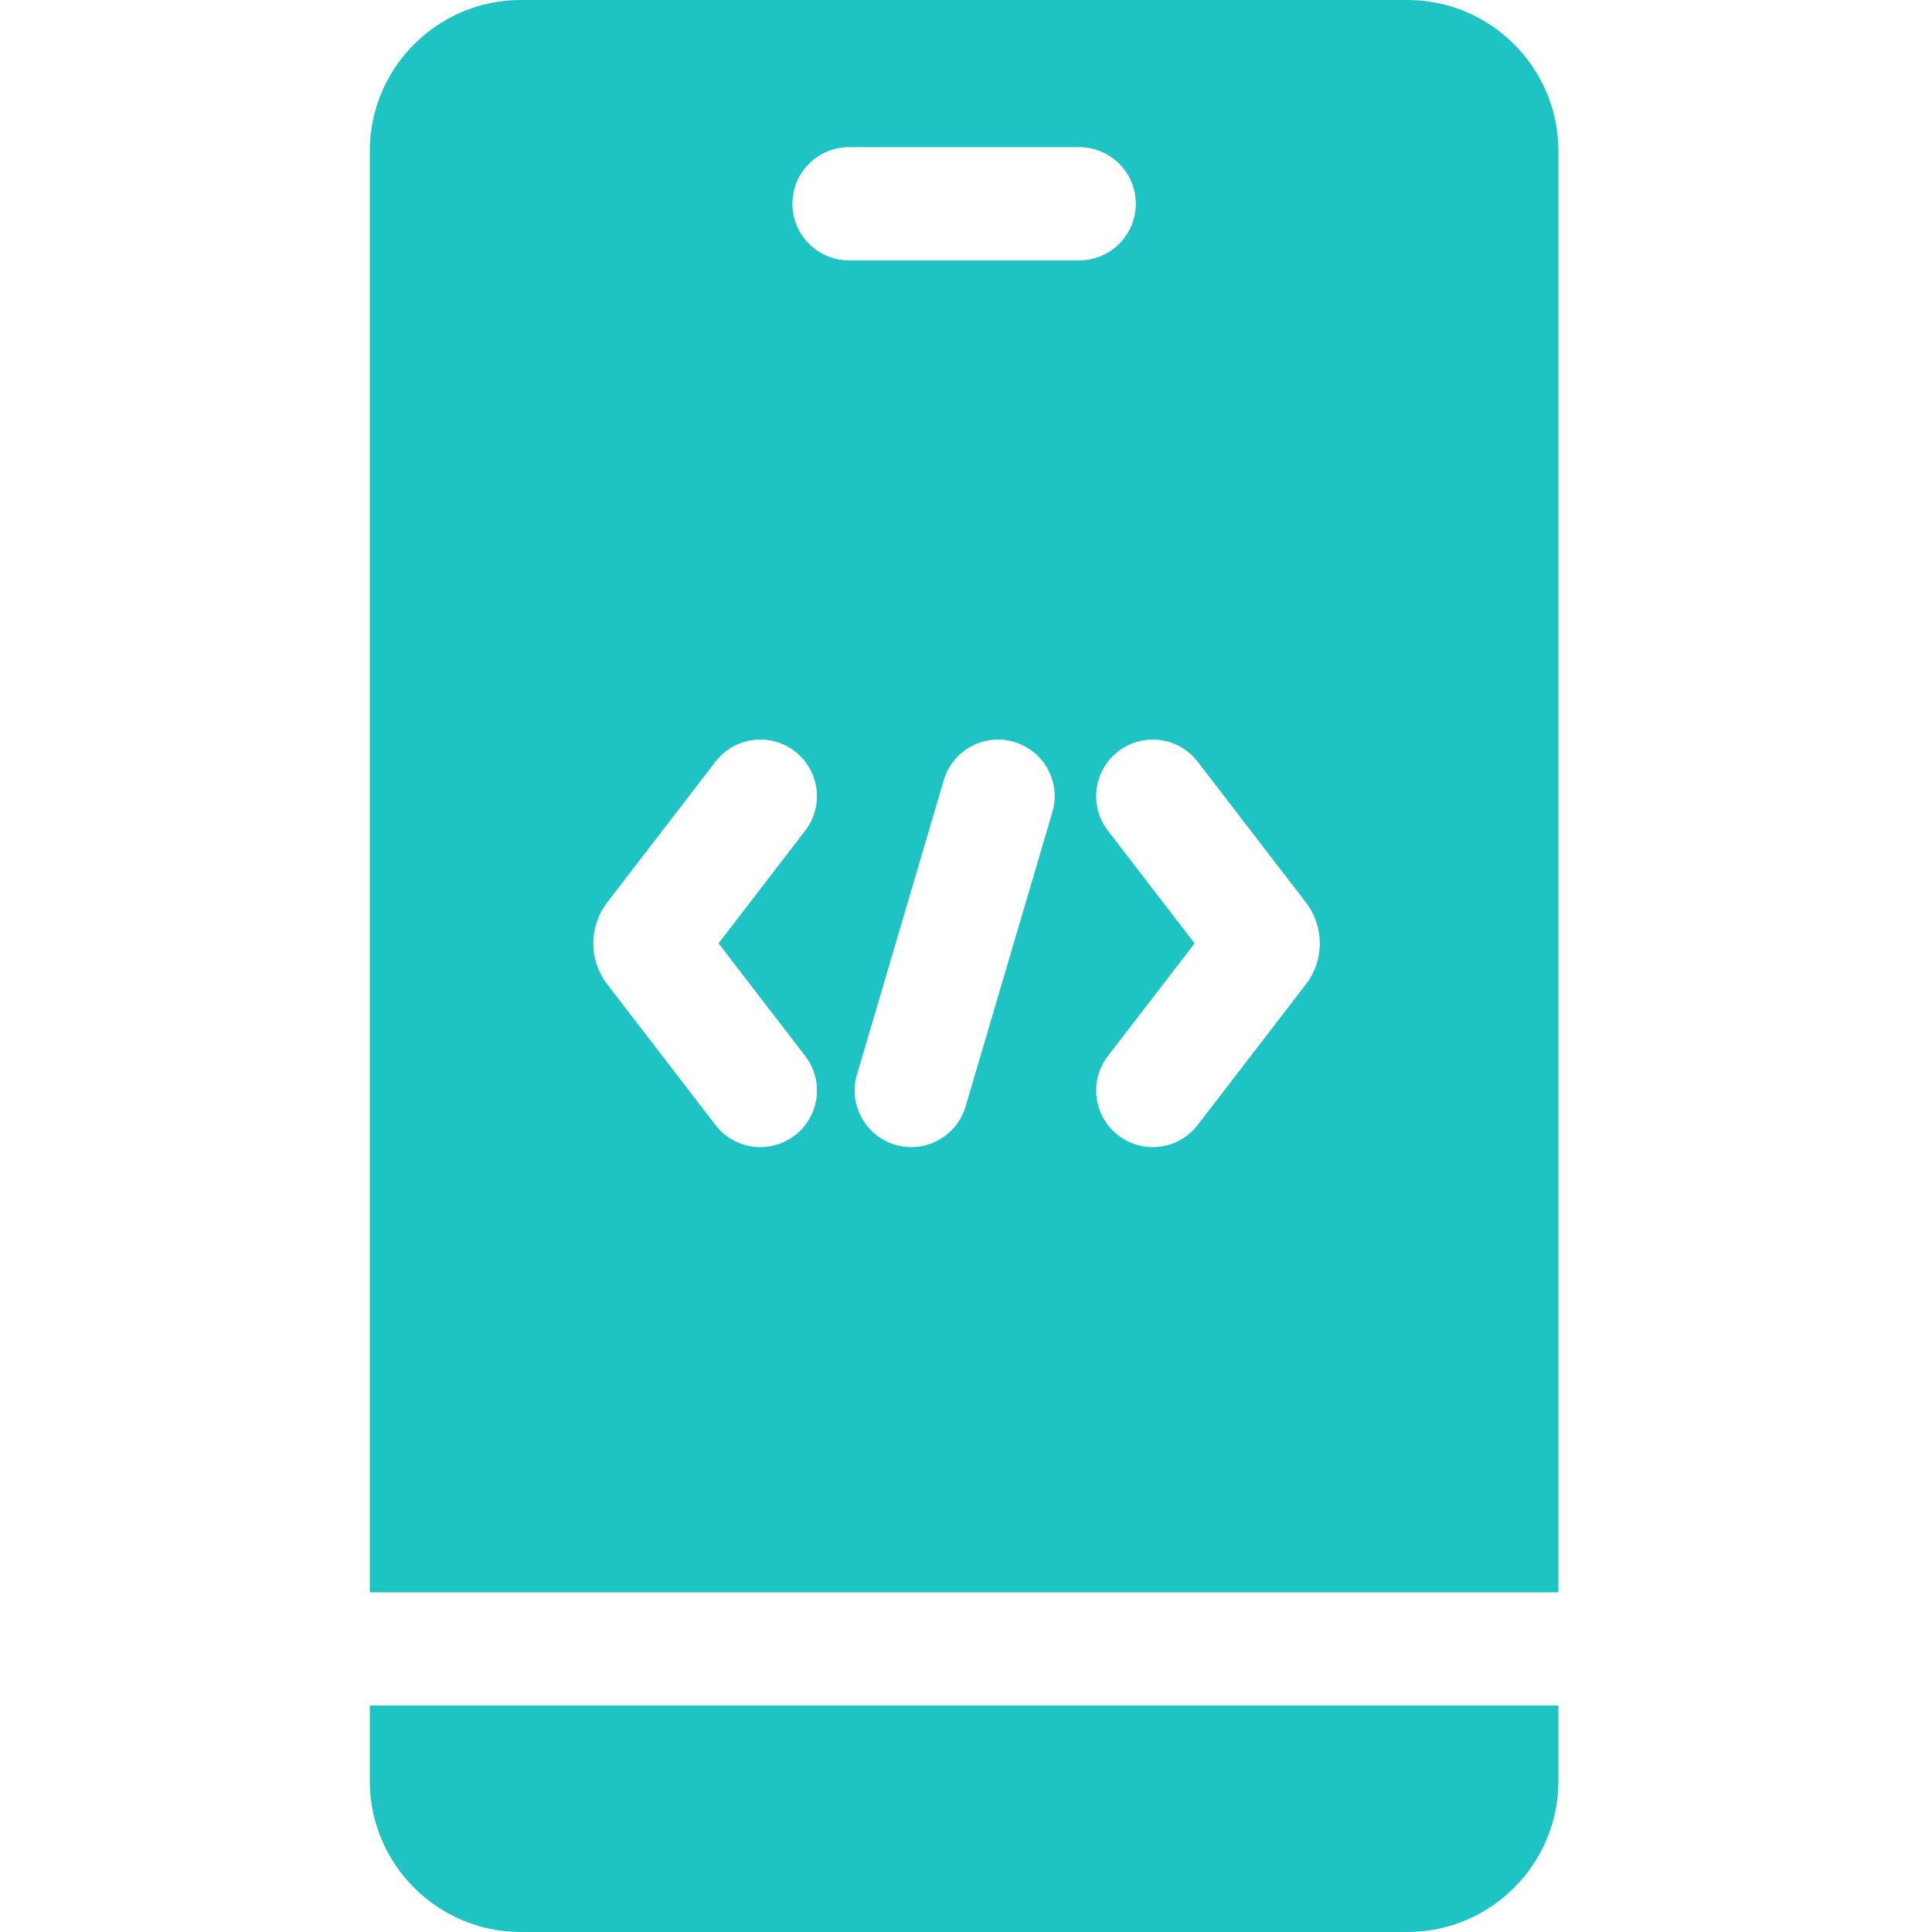
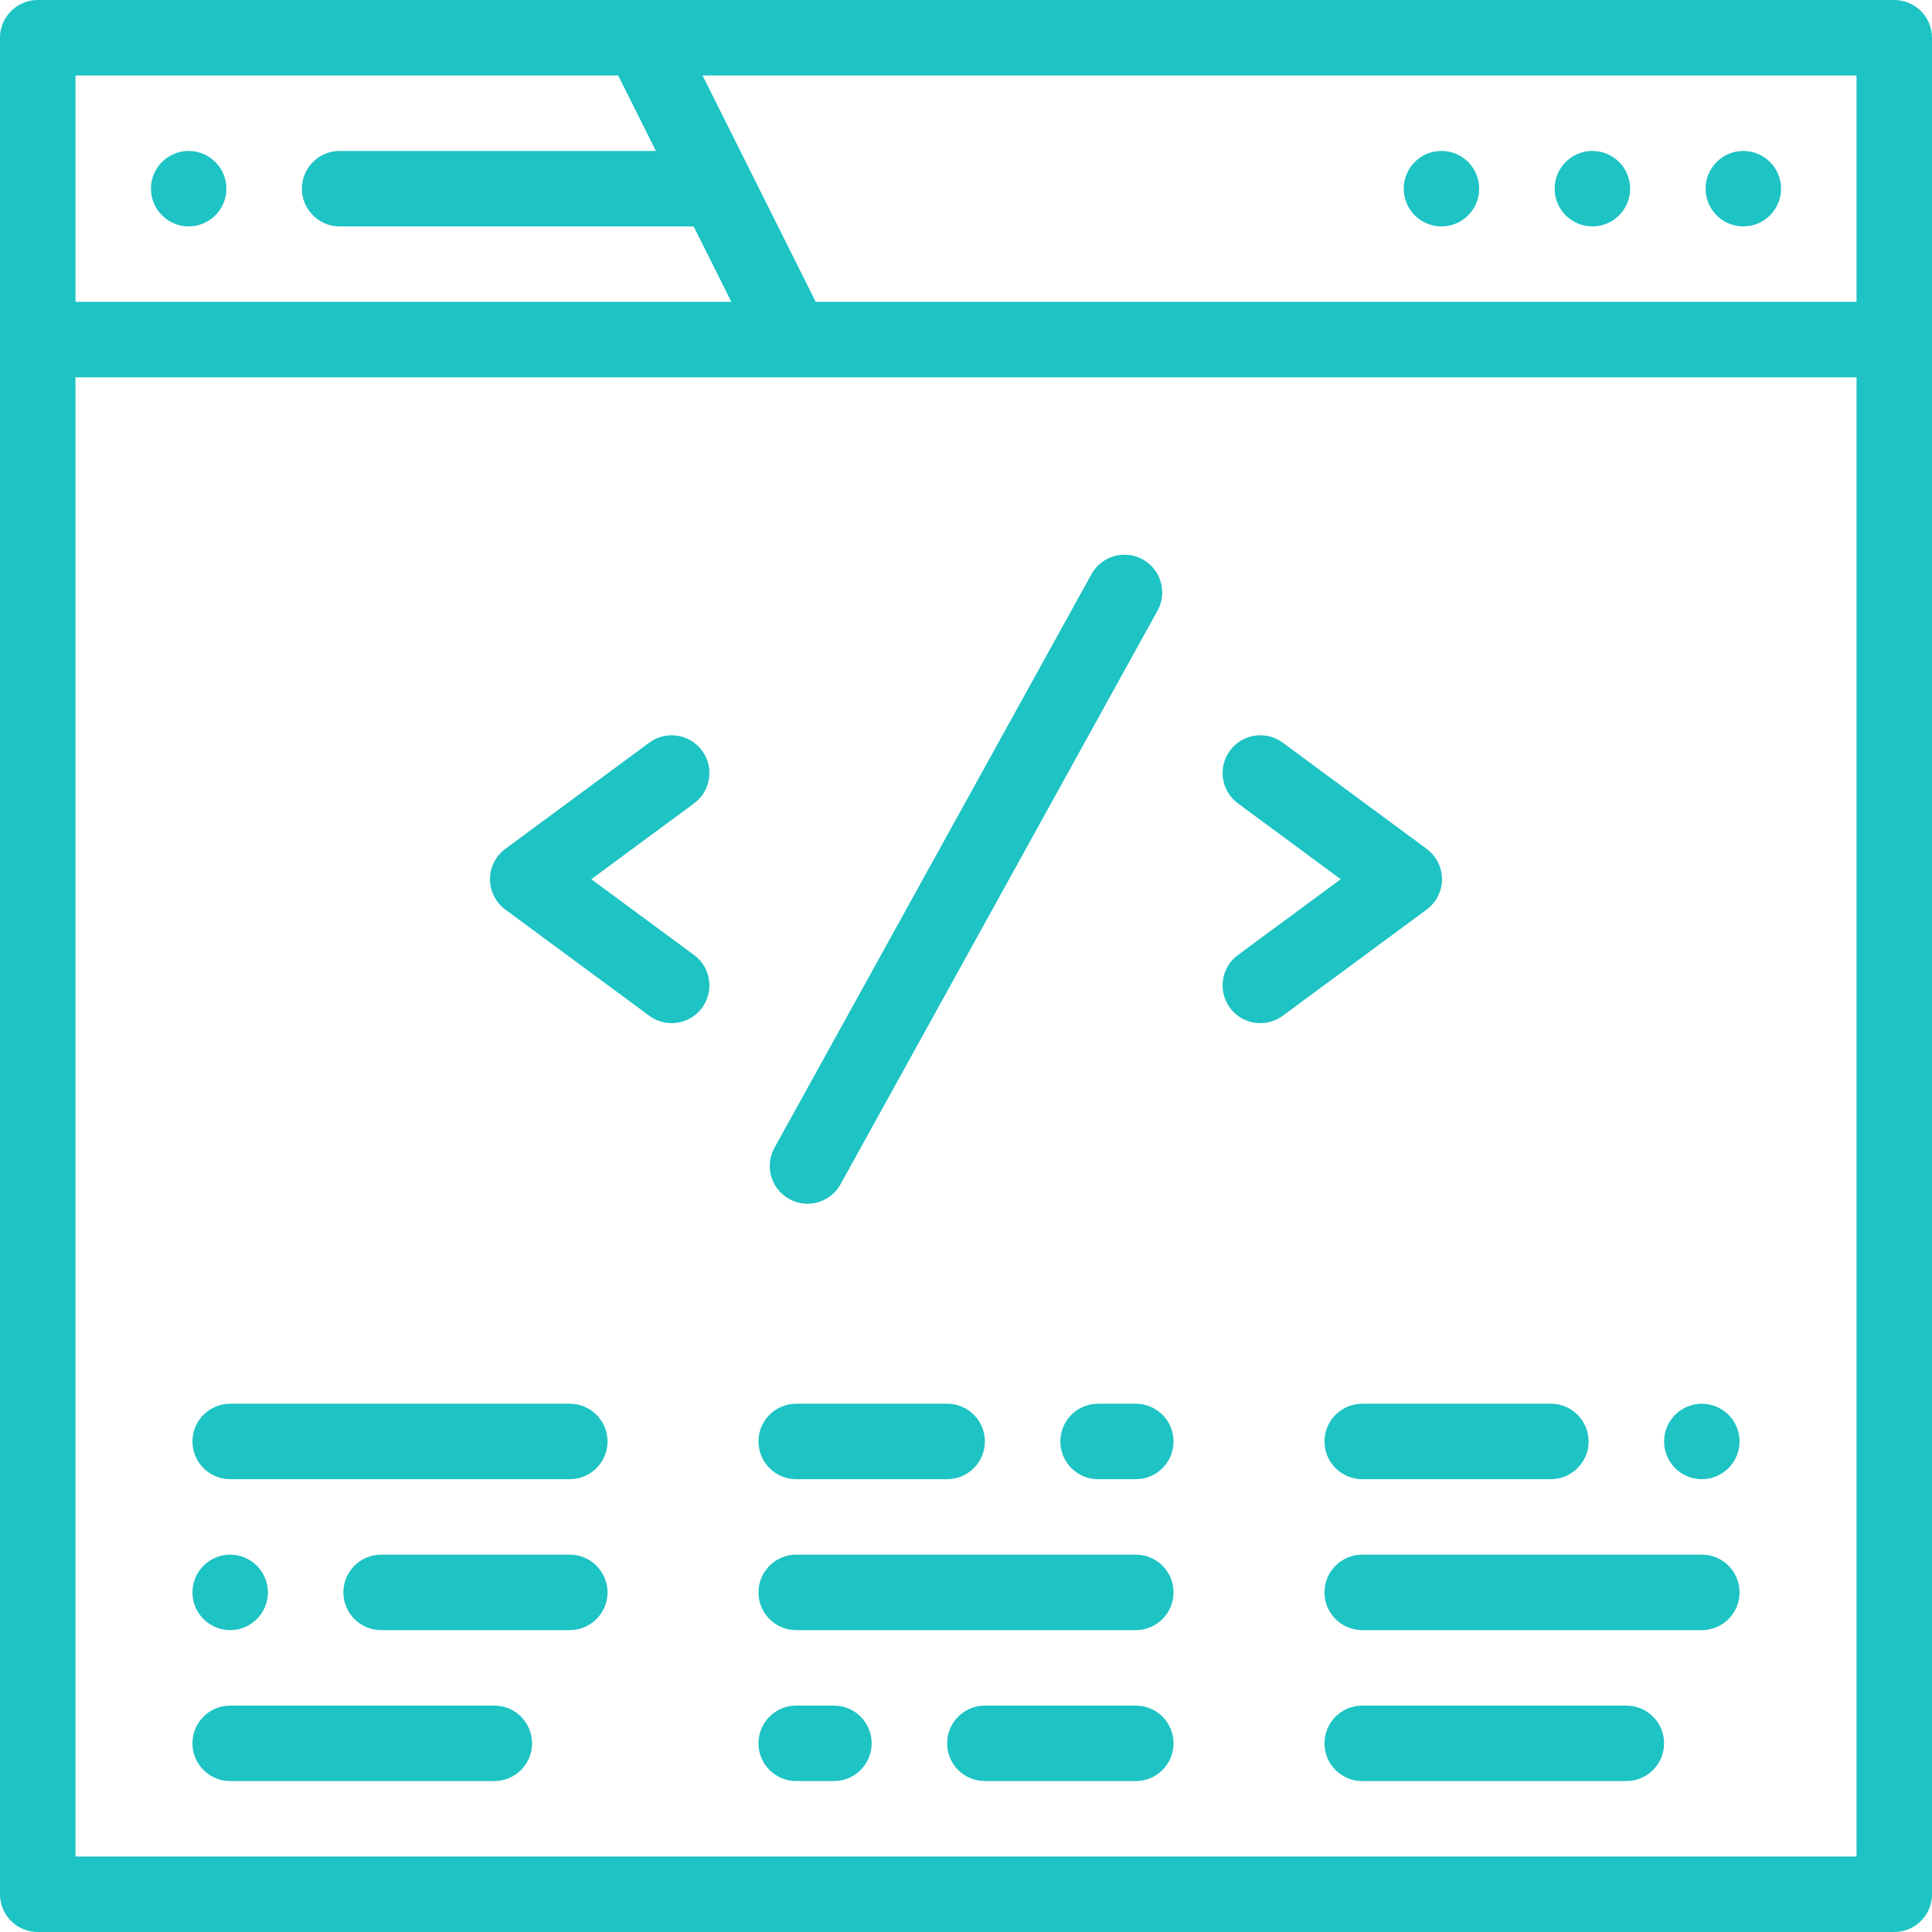
- <svg xmlns="http://www.w3.org/2000/svg" fill="rgb(30, 195, 196)" height="512pt" viewBox="-98 0 512 512" width="512pt">
-   <path d="m0 452v19.965c0 22.074 17.961 40.035 40.035 40.035h234.93c22.074 0 40.035-17.961 40.035-40.035v-19.965zm0 0" />
-   <path d="m274.965 0h-234.93c-22.074 0-40.035 17.961-40.035 40.035v381.965h315v-381.965c0-22.074-17.961-40.035-40.035-40.035zm-159.574 279.855c5.051 6.566 3.82 15.984-2.746 21.035-2.727 2.094-5.941 3.109-9.133 3.109-4.5 0-8.949-2.016-11.902-5.855l-28.691-37.301c-4.91-6.387-4.91-15.305-.004-21.688l28.695-37.301c5.051-6.566 14.469-7.797 21.035-2.746 6.566 5.051 7.797 14.469 2.746 21.035l-22.965 29.855zm65.496-64.613-23 78c-1.926 6.531-7.902 10.762-14.379 10.762-1.406 0-2.832-.199-4.25-.617-7.945-2.34-12.488-10.684-10.145-18.629l23-78c2.344-7.945 10.684-12.488 18.629-10.145 7.945 2.344 12.488 10.684 10.145 18.629zm-53.887-146.242c-8.285 0-15-6.715-15-15s6.715-15 15-15h61c8.285 0 15 6.715 15 15s-6.715 15-15 15zm121.082 191.844-28.691 37.301c-2.957 3.84-7.406 5.855-11.902 5.855-3.191 0-6.41-1.016-9.133-3.109-6.566-5.051-7.797-14.469-2.746-21.035l22.965-29.855-22.965-29.855c-5.051-6.566-3.82-15.984 2.746-21.035 6.566-5.047 15.984-3.82 21.035 2.746l28.691 37.301c4.91 6.383 4.91 15.301 0 21.688zm0 0" />
+ <svg xmlns="http://www.w3.org/2000/svg" fill="rgb(30, 195, 196)" version="1.1" id="Layer_1" x="0px" y="0px" viewBox="0 0 512 512" style="enable-background:new 0 0 512 512;" xml:space="preserve" width="512" height="512">
+   <g>
+     <path d="M502,0H10C4.478,0,0,4.477,0,10v492c0,5.523,4.478,10,10,10h492c5.522,0,10-4.477,10-10V10C512,4.477,507.522,0,502,0z    M492,20v60H216.181l-30-60H492z M163.819,20l10,20H90c-5.51,0-10,4.49-10,10c0,5.51,4.49,10,10,10h93.819l10,20H20V20H163.819z    M492,492H20V100h472V492z" />
+     <path d="M462,60c5.52,0,10-4.48,10-10s-4.48-10-10-10c-5.521,0-10,4.48-10,10S456.479,60,462,60z" />
+     <path d="M382,60c5.52,0,10-4.48,10-10s-4.48-10-10-10c-5.521,0-10,4.48-10,10S376.479,60,382,60z" />
+     <path d="M422,60c5.52,0,10-4.48,10-10s-4.48-10-10-10c-5.521,0-10,4.48-10,10S416.479,60,422,60z" />
+     <path d="M50,60c5.51,0,10-4.49,10-10c0-5.51-4.49-10-10-10s-10,4.49-10,10C40,55.51,44.49,60,50,60z" />
+     <path d="M186.047,198.921c-3.278-4.443-9.537-5.388-13.984-2.11l-38.143,28.142c-2.555,1.885-4.063,4.872-4.063,8.047   s1.508,6.162,4.063,8.047l38.143,28.142c1.787,1.318,3.867,1.954,5.93,1.954c3.067,0,6.094-1.406,8.055-4.063   c3.279-4.444,2.334-10.705-2.109-13.984L156.701,233l27.236-20.095C188.381,209.626,189.326,203.365,186.047,198.921z" />
+     <path d="M325.953,267.079c1.961,2.658,4.987,4.064,8.055,4.063c2.062,0,4.143-0.636,5.93-1.954l38.143-28.142   c2.555-1.885,4.063-4.872,4.063-8.047s-1.508-6.162-4.063-8.047l-38.143-28.142c-4.445-3.28-10.705-2.334-13.984,2.11   s-2.334,10.705,2.109,13.984L355.299,233l-27.236,20.095C323.619,256.374,322.674,262.635,325.953,267.079z" />
+     <path d="M209.163,317.752c1.533,0.847,3.191,1.25,4.828,1.25c3.521,0,6.938-1.865,8.761-5.165l84-152   c2.672-4.834,0.919-10.918-3.915-13.589c-4.831-2.669-10.917-0.918-13.589,3.916l-84,152   C202.576,308.997,204.329,315.081,209.163,317.752z" />
+     <path d="M301,452h-40c-5.522,0-10,4.477-10,10s4.478,10,10,10h40c5.522,0,10-4.477,10-10S306.522,452,301,452z" />
+     <path d="M221,452h-10c-5.522,0-10,4.477-10,10s4.478,10,10,10h10c5.522,0,10-4.477,10-10S226.522,452,221,452z" />
+     <path d="M301,412h-90c-5.522,0-10,4.477-10,10s4.478,10,10,10h90c5.522,0,10-4.477,10-10S306.522,412,301,412z" />
+     <path d="M291,372c-5.522,0-10,4.477-10,10s4.478,10,10,10h10c5.522,0,10-4.477,10-10s-4.478-10-10-10H291z" />
+     <path d="M211,392h40c5.522,0,10-4.477,10-10s-4.478-10-10-10h-40c-5.522,0-10,4.477-10,10S205.478,392,211,392z" />
+     <path d="M431,452h-70c-5.522,0-10,4.477-10,10s4.478,10,10,10h70c5.522,0,10-4.477,10-10S436.522,452,431,452z" />
+     <path d="M451,412h-90c-5.522,0-10,4.477-10,10s4.478,10,10,10h90c5.522,0,10-4.477,10-10S456.522,412,451,412z" />
+     <path d="M351,382c0,5.51,4.49,10,10,10h50c5.51,0,10-4.49,10-10c0-5.51-4.49-10-10-10h-50C355.49,372,351,376.49,351,382z" />
+     <path d="M451,392c5.51,0,10-4.49,10-10c0-5.51-4.49-10-10-10s-10,4.49-10,10C441,387.51,445.49,392,451,392z" />
+     <path d="M131,452H61c-5.522,0-10,4.477-10,10s4.478,10,10,10h70c5.522,0,10-4.477,10-10S136.522,452,131,452z" />
+     <path d="M61,432c5.51,0,10-4.49,10-10c0-5.51-4.49-10-10-10s-10,4.49-10,10C51,427.51,55.49,432,61,432z" />
+     <path d="M151,412h-50c-5.51,0-10,4.49-10,10c0,5.51,4.49,10,10,10h50c5.51,0,10-4.49,10-10C161,416.49,156.51,412,151,412z" />
+     <path d="M151,372H61c-5.522,0-10,4.477-10,10s4.478,10,10,10h90c5.522,0,10-4.477,10-10S156.522,372,151,372z" />
+   </g>
</svg>
